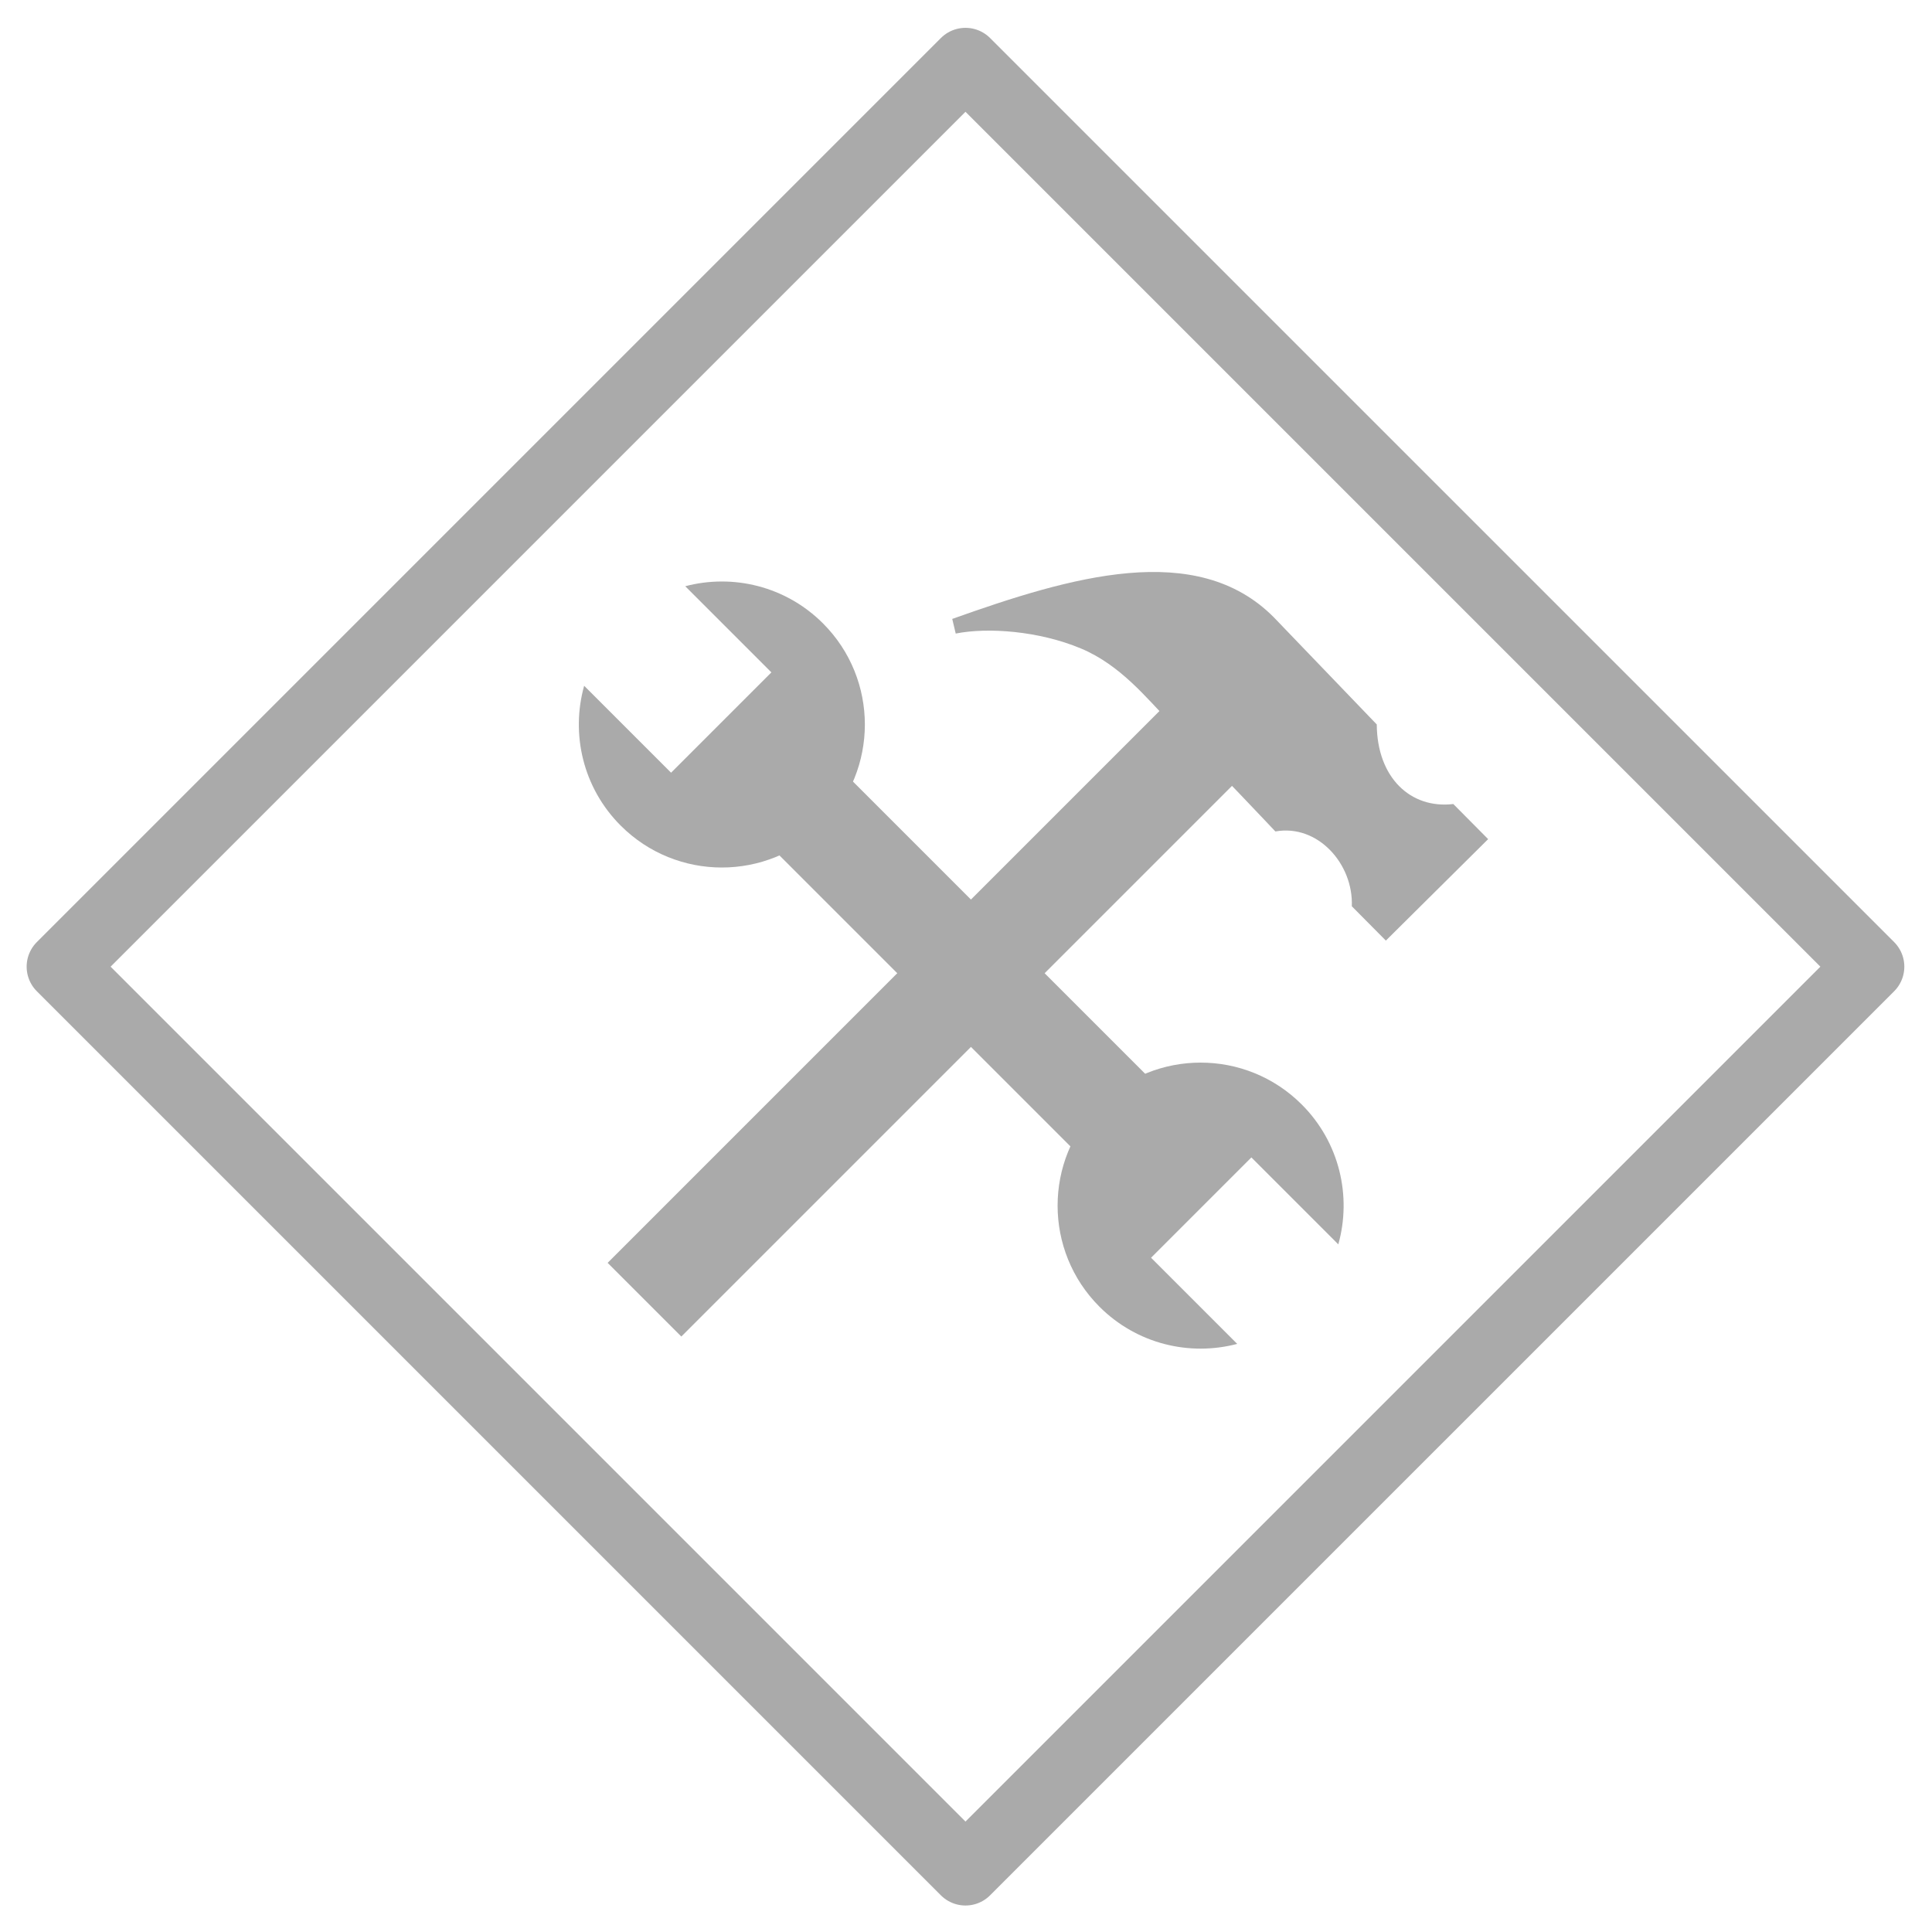
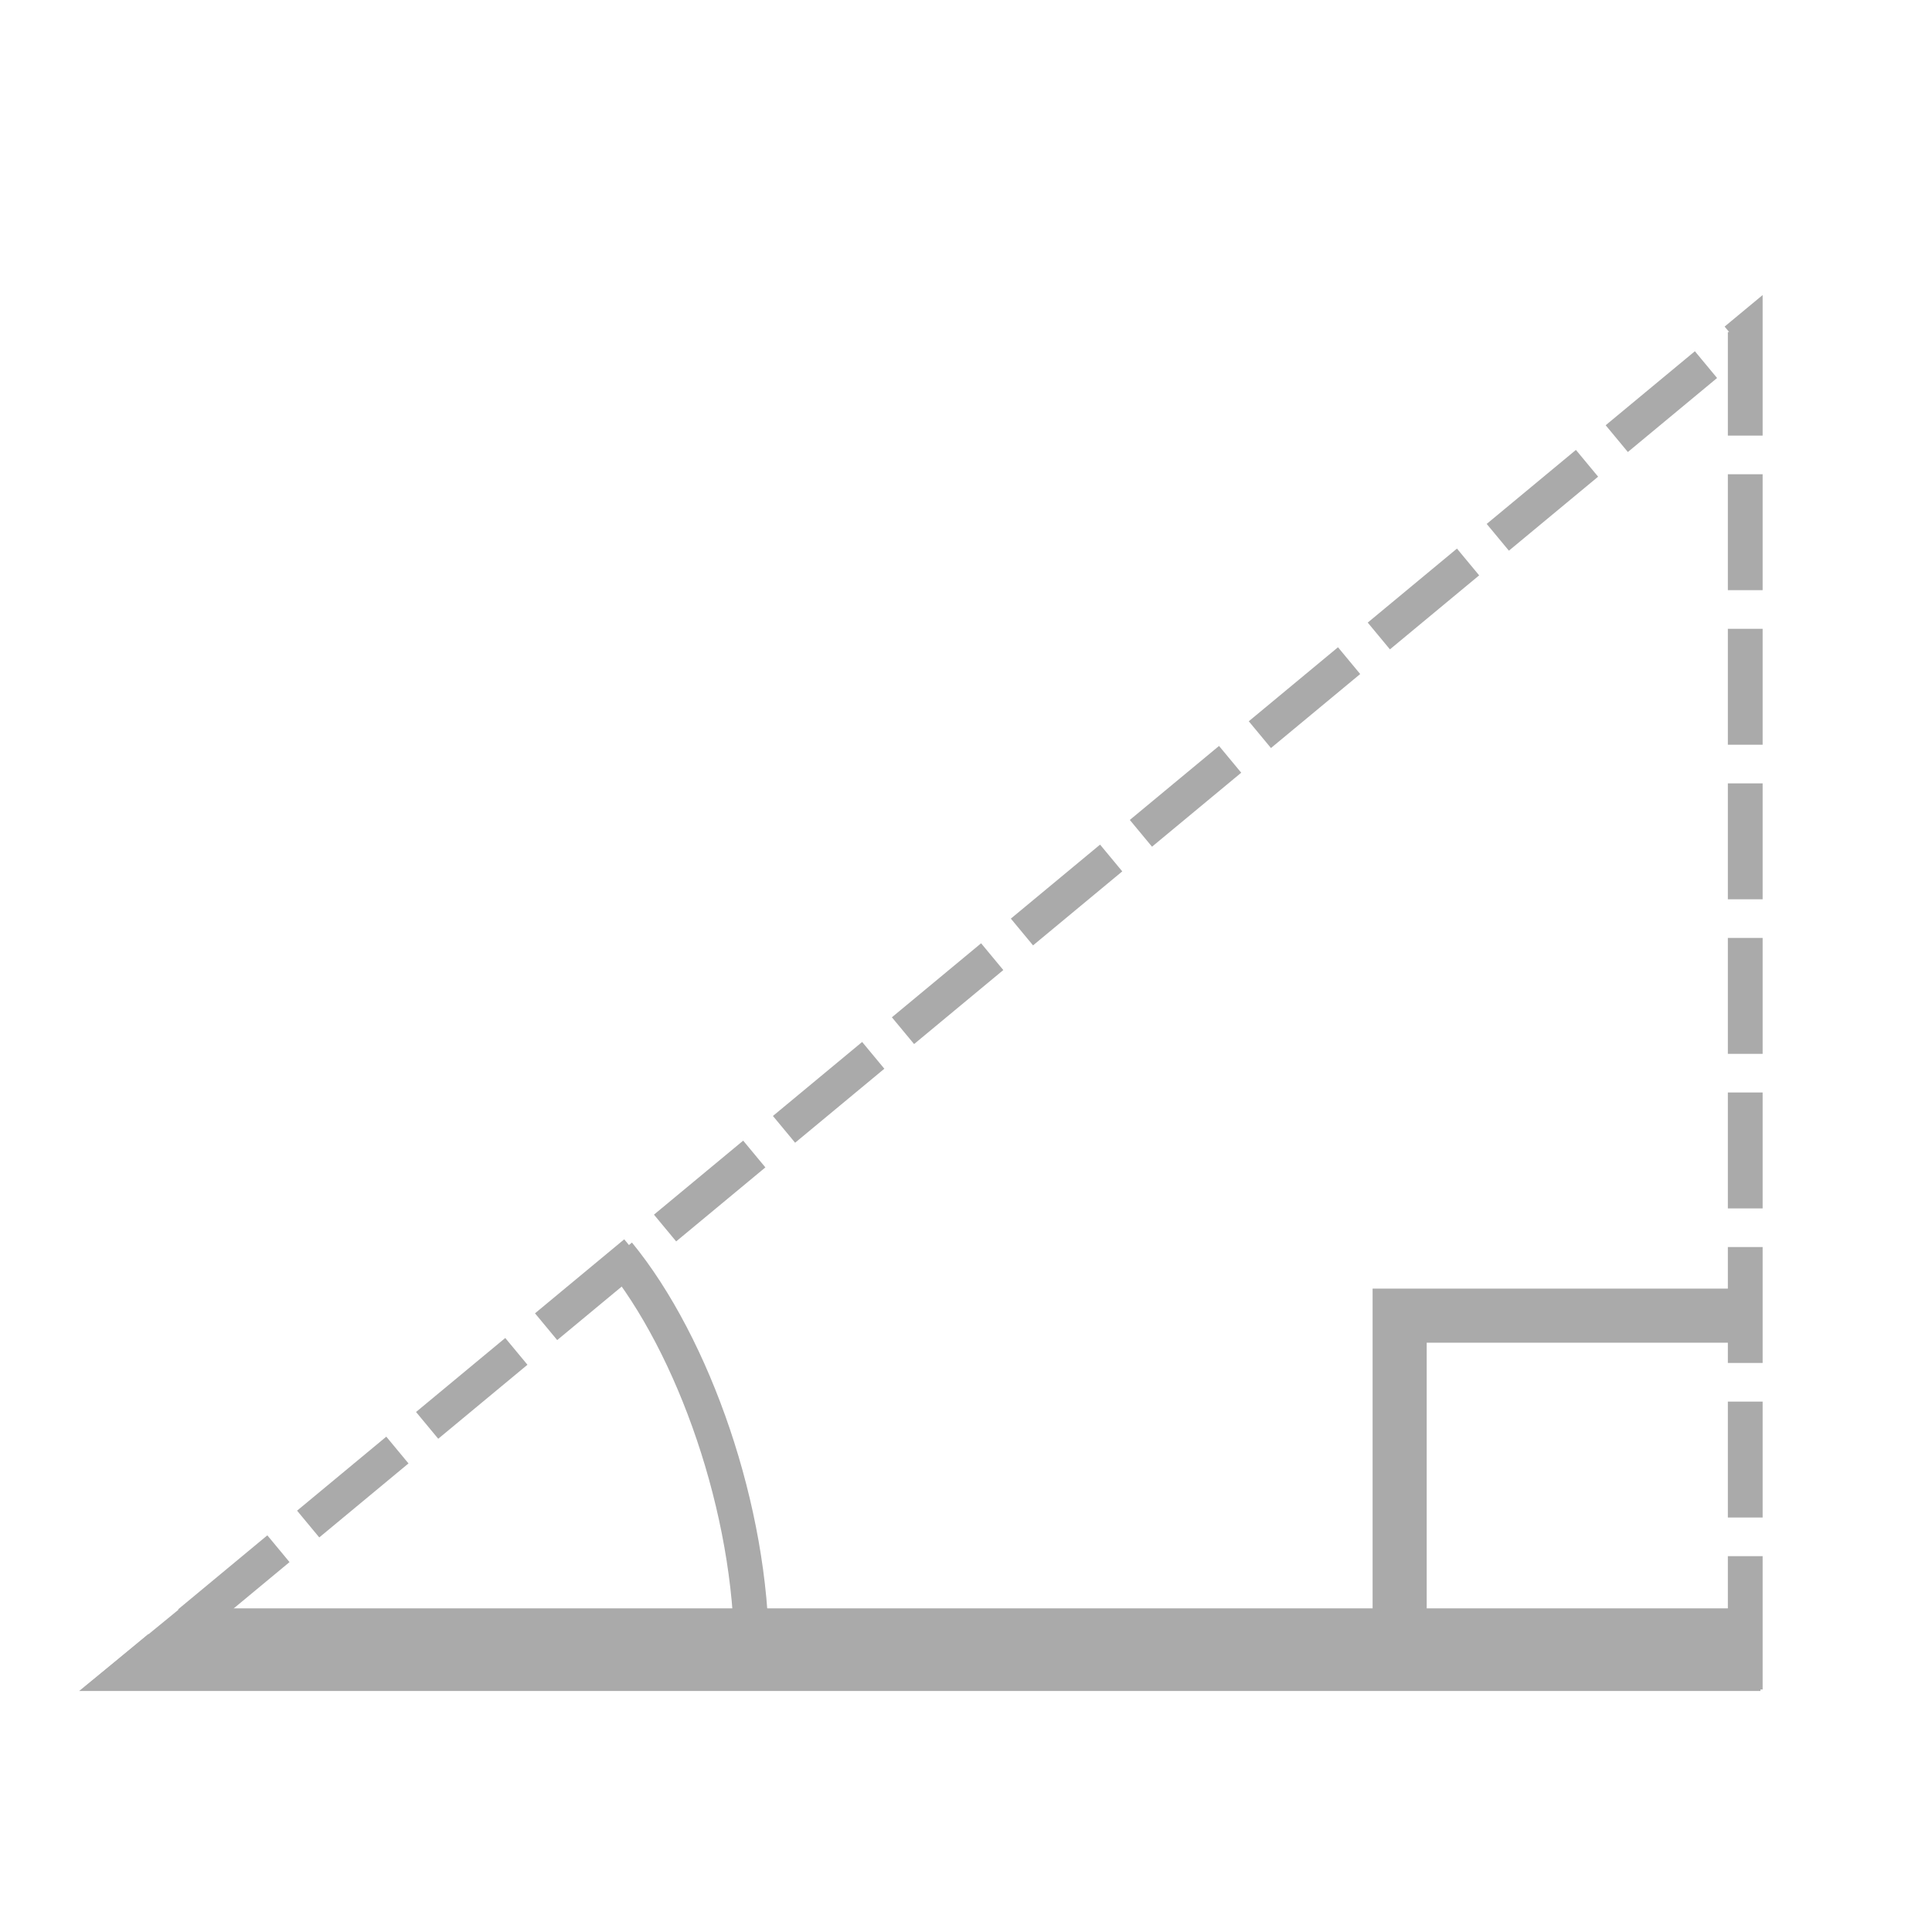
<svg xmlns="http://www.w3.org/2000/svg" viewBox="0 0 500 500">
-   <rect x="83.698" y="60.244" width="330.884" height="330.884" style="fill: none; stroke-width: 18px; stroke: rgb(170, 170, 170) ; stroke-linejoin: round;" transform="matrix(0.707107, -0.707107, 0.707107, 0.707107, -85.88682, 266.7589)" />
-   <path style="fill: rgb(170, 170, 170) ;" d="M 344.316 197.06 C 344.316 197.06 321.839 196.47 304.694 196.47 C 296.499 196.47 285.614 195.144 275.262 199.432 C 264.305 203.971 254.315 212.733 249.695 219.718 L 246.373 217.69 C 260.174 188.299 276.291 158.311 304.694 158.311 L 343.136 158.926 C 352.965 168.552 364.84 168.153 371.711 159.366 L 384.506 159.366 L 384.506 196.65 L 371.997 196.65 C 364.506 188.615 350.634 187.899 344.316 197.06 Z" transform="matrix(0.704274, 0.709928, -0.709928, 0.704274, 227.4703, -168.0429)" />
-   <rect x="162.381" y="172.173" width="26.969" height="139.404" style="fill: rgb(170, 170, 170) ;" transform="matrix(0.707107, -0.707107, 0.707107, 0.707107, -47.32236, 201.9803)" />
-   <path d="M 225.497 186.81 C 225.497 207.251 208.926 223.822 188.485 223.822 C 168.044 223.822 151.473 207.251 151.473 186.81 C 151.473 172.948 159.094 160.866 170.374 154.524 L 170.374 186.337 L 207.091 186.337 L 207.091 154.808 C 218.099 161.221 225.497 173.152 225.497 186.81 Z" style="fill: rgb(170, 170, 170) ;" transform="matrix(0.707107, -0.707107, 0.707107, 0.707107, -78.55954, 188.6865)" />
-   <rect x="162.381" y="252.059" width="26.969" height="204.086" style="fill: rgb(170, 170, 170) ;" transform="matrix(-0.707107, -0.707107, 0.707107, -0.707107, 112.9116, 638.9496)" />
-   <path d="M 346.059 307.979 C 346.059 328.42 329.488 344.991 309.047 344.991 C 288.606 344.991 272.035 328.42 272.035 307.979 C 272.035 294.117 279.656 282.035 290.936 275.693 L 290.936 307.506 L 327.653 307.506 L 327.653 275.977 C 338.661 282.39 346.059 294.321 346.059 307.979 Z" style="fill: rgb(170, 170, 170) ;" transform="matrix(-0.707107, 0.707107, -0.707107, -0.707107, 747.0212, 311.2577)" />
+   <polyline style="fill: rgb(170, 170, 170) ; stroke: rgb(170, 170, 170) ;" points="476.61 311.291" />
+   <polygon style="fill: none; stroke: rgb(170, 170, 170) ; stroke-width: 9px; stroke-dasharray: 30, 10;" points="451.667 432.735 451.667 85.936 34.271 432.15" />
+   <path style="fill: rgb(170, 170, 170) ; stroke: rgb(170, 170, 170) ;" d="M 175.815 375.142" />
+   <polyline style="fill: rgb(170, 170, 170) ; stroke: rgb(170, 170, 170) ;" points="420.611 272.748" />
+   <line style="stroke: rgb(170, 170, 170) ;" x1="365.313" y1="140.777" x2="365.313" y2="140.777" />
+   <polyline style="fill: none; stroke-width: 14px; stroke: rgb(170, 170, 170) ;" points="362.229 428.083 362.229 340.491 447.782 340.491" />
+   <path style="stroke-width: 9px; fill: none; stroke: rgb(170, 170, 170) ;" d="M 194.526 428.067 C 194.526 390.906 179.574 348.215 160.068 324.423" />
+   <path style="fill: rgb(170, 170, 170) ; stroke: rgb(170, 170, 170) ;" d="M 416.541 261.76" />
+   <polygon style="fill: rgb(170, 170, 170) ; stroke: rgb(170, 170, 170) ;" points="21.883 437.13 455.099 437.13 455.099 416.734 46.807 416.734" />
</svg>
